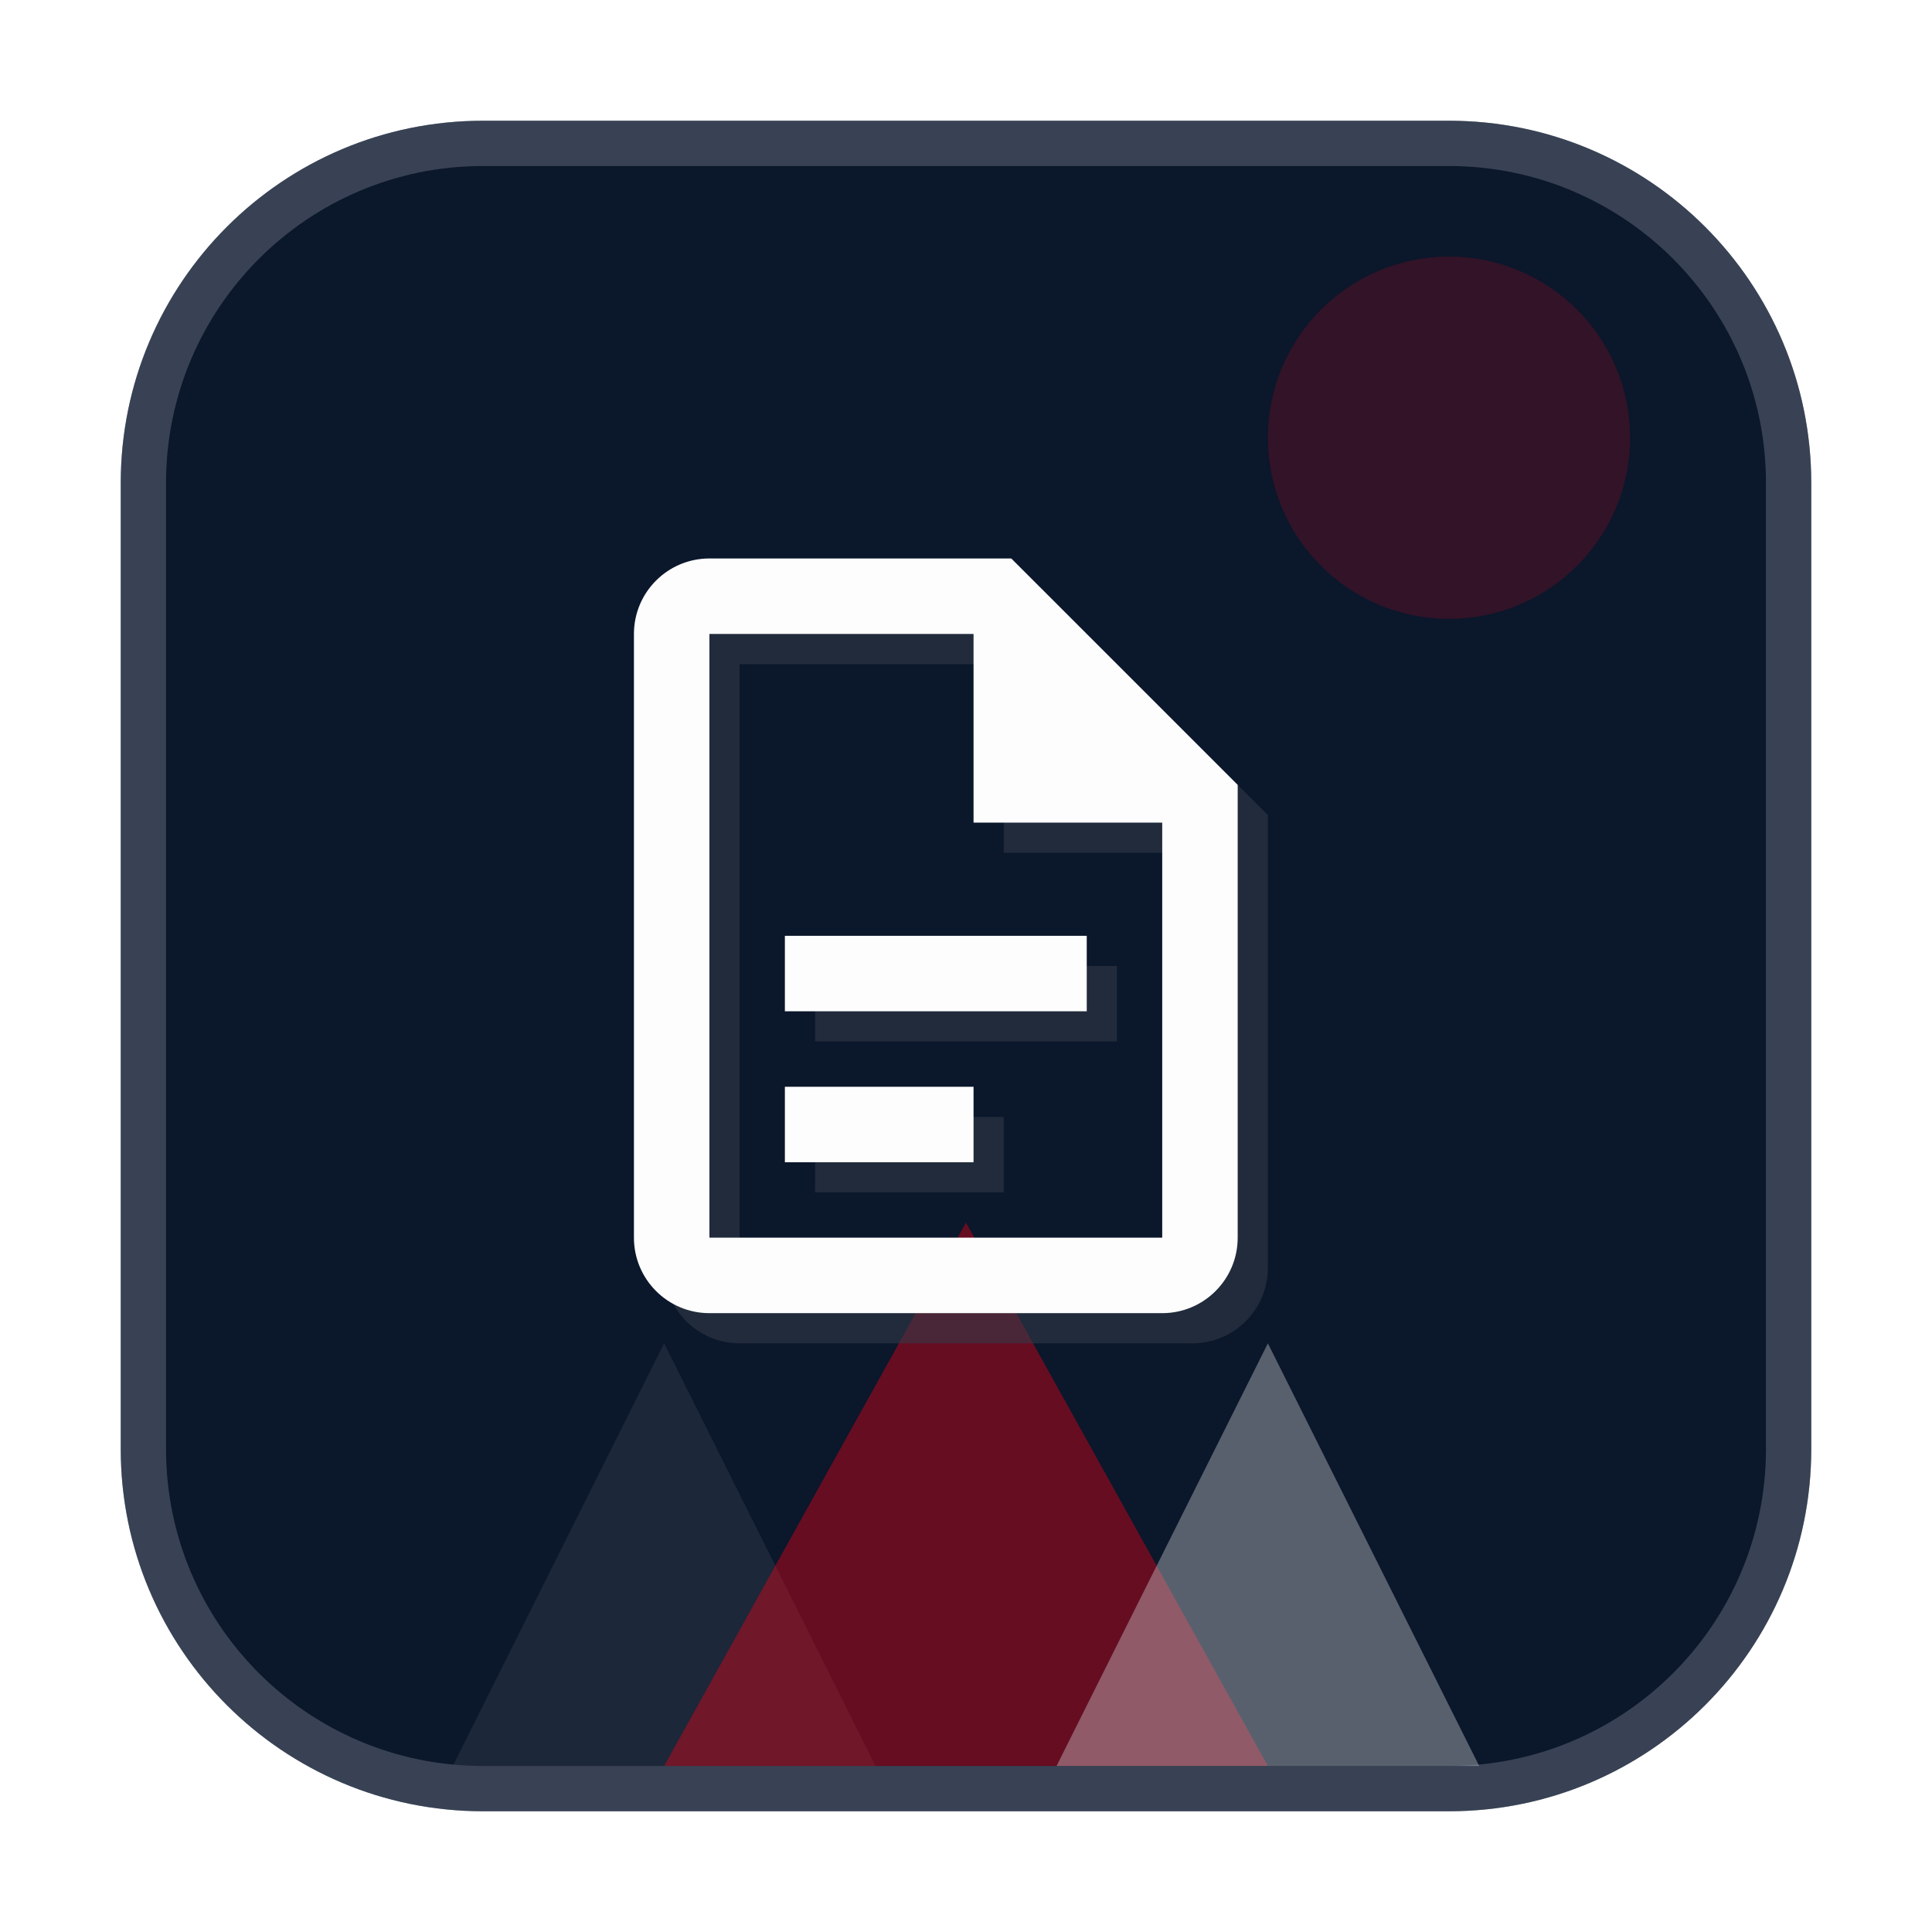
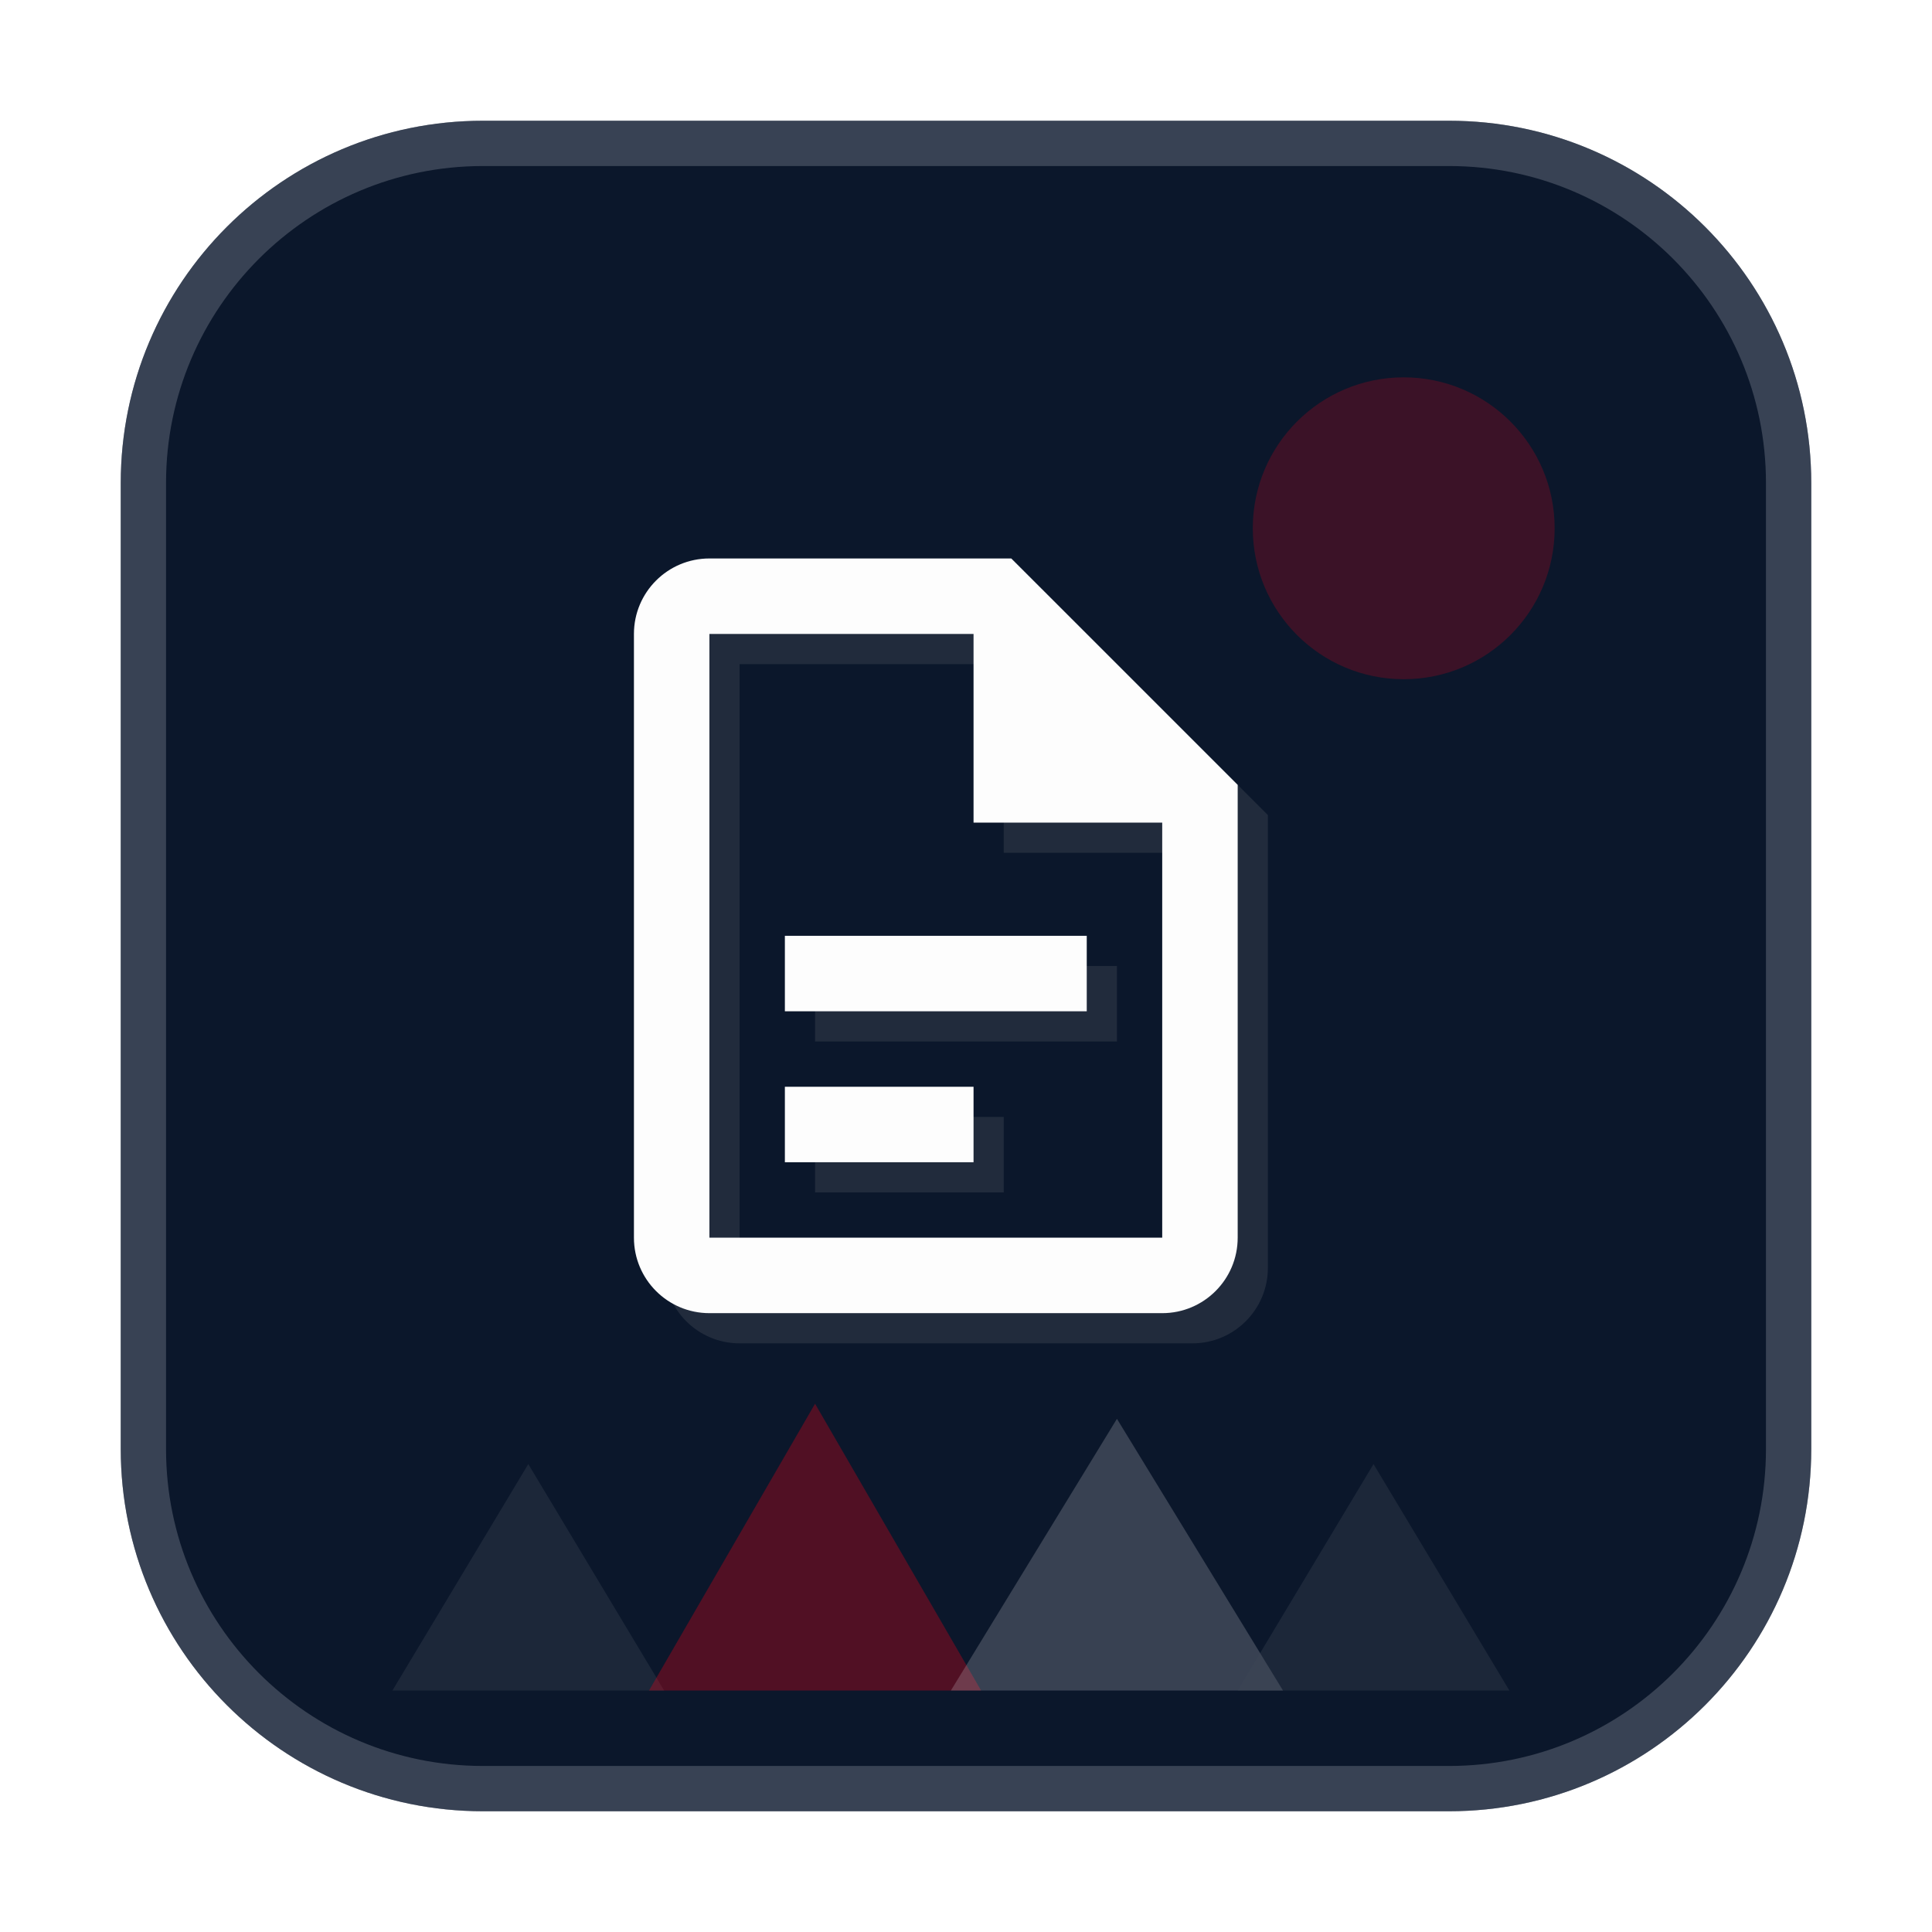
<svg xmlns="http://www.w3.org/2000/svg" width="128" height="128" viewBox="0 0 128 128" fill="none" role="img" aria-label="docx-assistant">
  <rect x="8" y="8" width="112" height="112" rx="24" fill="#0b172b" />
  <rect x="9.5" y="9.5" width="109" height="109" rx="22.5" stroke="#777e8c" stroke-opacity="0.42" stroke-width="3" />
-   <path d="M30 117L58 117L44 89L30 117Z" fill="#3f4956" fill-opacity="0.34" />
-   <path d="M44 117L84 117L64 81L44 117Z" fill="#e40117" fill-opacity="0.42" />
-   <path d="M70 117L98 117L84 89L70 117Z" fill="#d6d7dc" fill-opacity="0.38" />
-   <circle cx="96" cy="29" r="12" fill="#e40117" fill-opacity="0.18" />
+   <circle cx="93" cy="35" r="10" fill="#e40117" fill-opacity="0.22" />
+   <path d="M26 112L44 112L35 97L26 112Z" fill="#3f4956" fill-opacity="0.34" />
+   <path d="M43 112L65 112L54 93L43 112Z" fill="#e40117" fill-opacity="0.32" />
+   <path d="M63 112L85 112L74 94L63 112Z" fill="#d6d7dc" fill-opacity="0.22" />
+   <path d="M82 112L100 112L91 97L82 112Z" fill="#3f4956" fill-opacity="0.34" />
  <path d="M6,2A2,2 0 0,0 4,4V20A2,2 0 0,0 6,22H18A2,2 0 0,0 20,20V8L14,2H6M6,4H13V9H18V20H6V4M8,12V14H16V12H8M8,16V18H13V16H8Z" fill="#333d4b" fill-opacity="0.55" transform="translate(34 34) scale(2.5)" />
  <path d="M6,2A2,2 0 0,0 4,4V20A2,2 0 0,0 6,22H18A2,2 0 0,0 20,20V8L14,2H6M6,4H13V9H18V20H6V4M8,12V14H16V12H8M8,16V18H13V16H8Z" fill="#fdfdfd" transform="translate(32 32) scale(2.5)" />
</svg>
